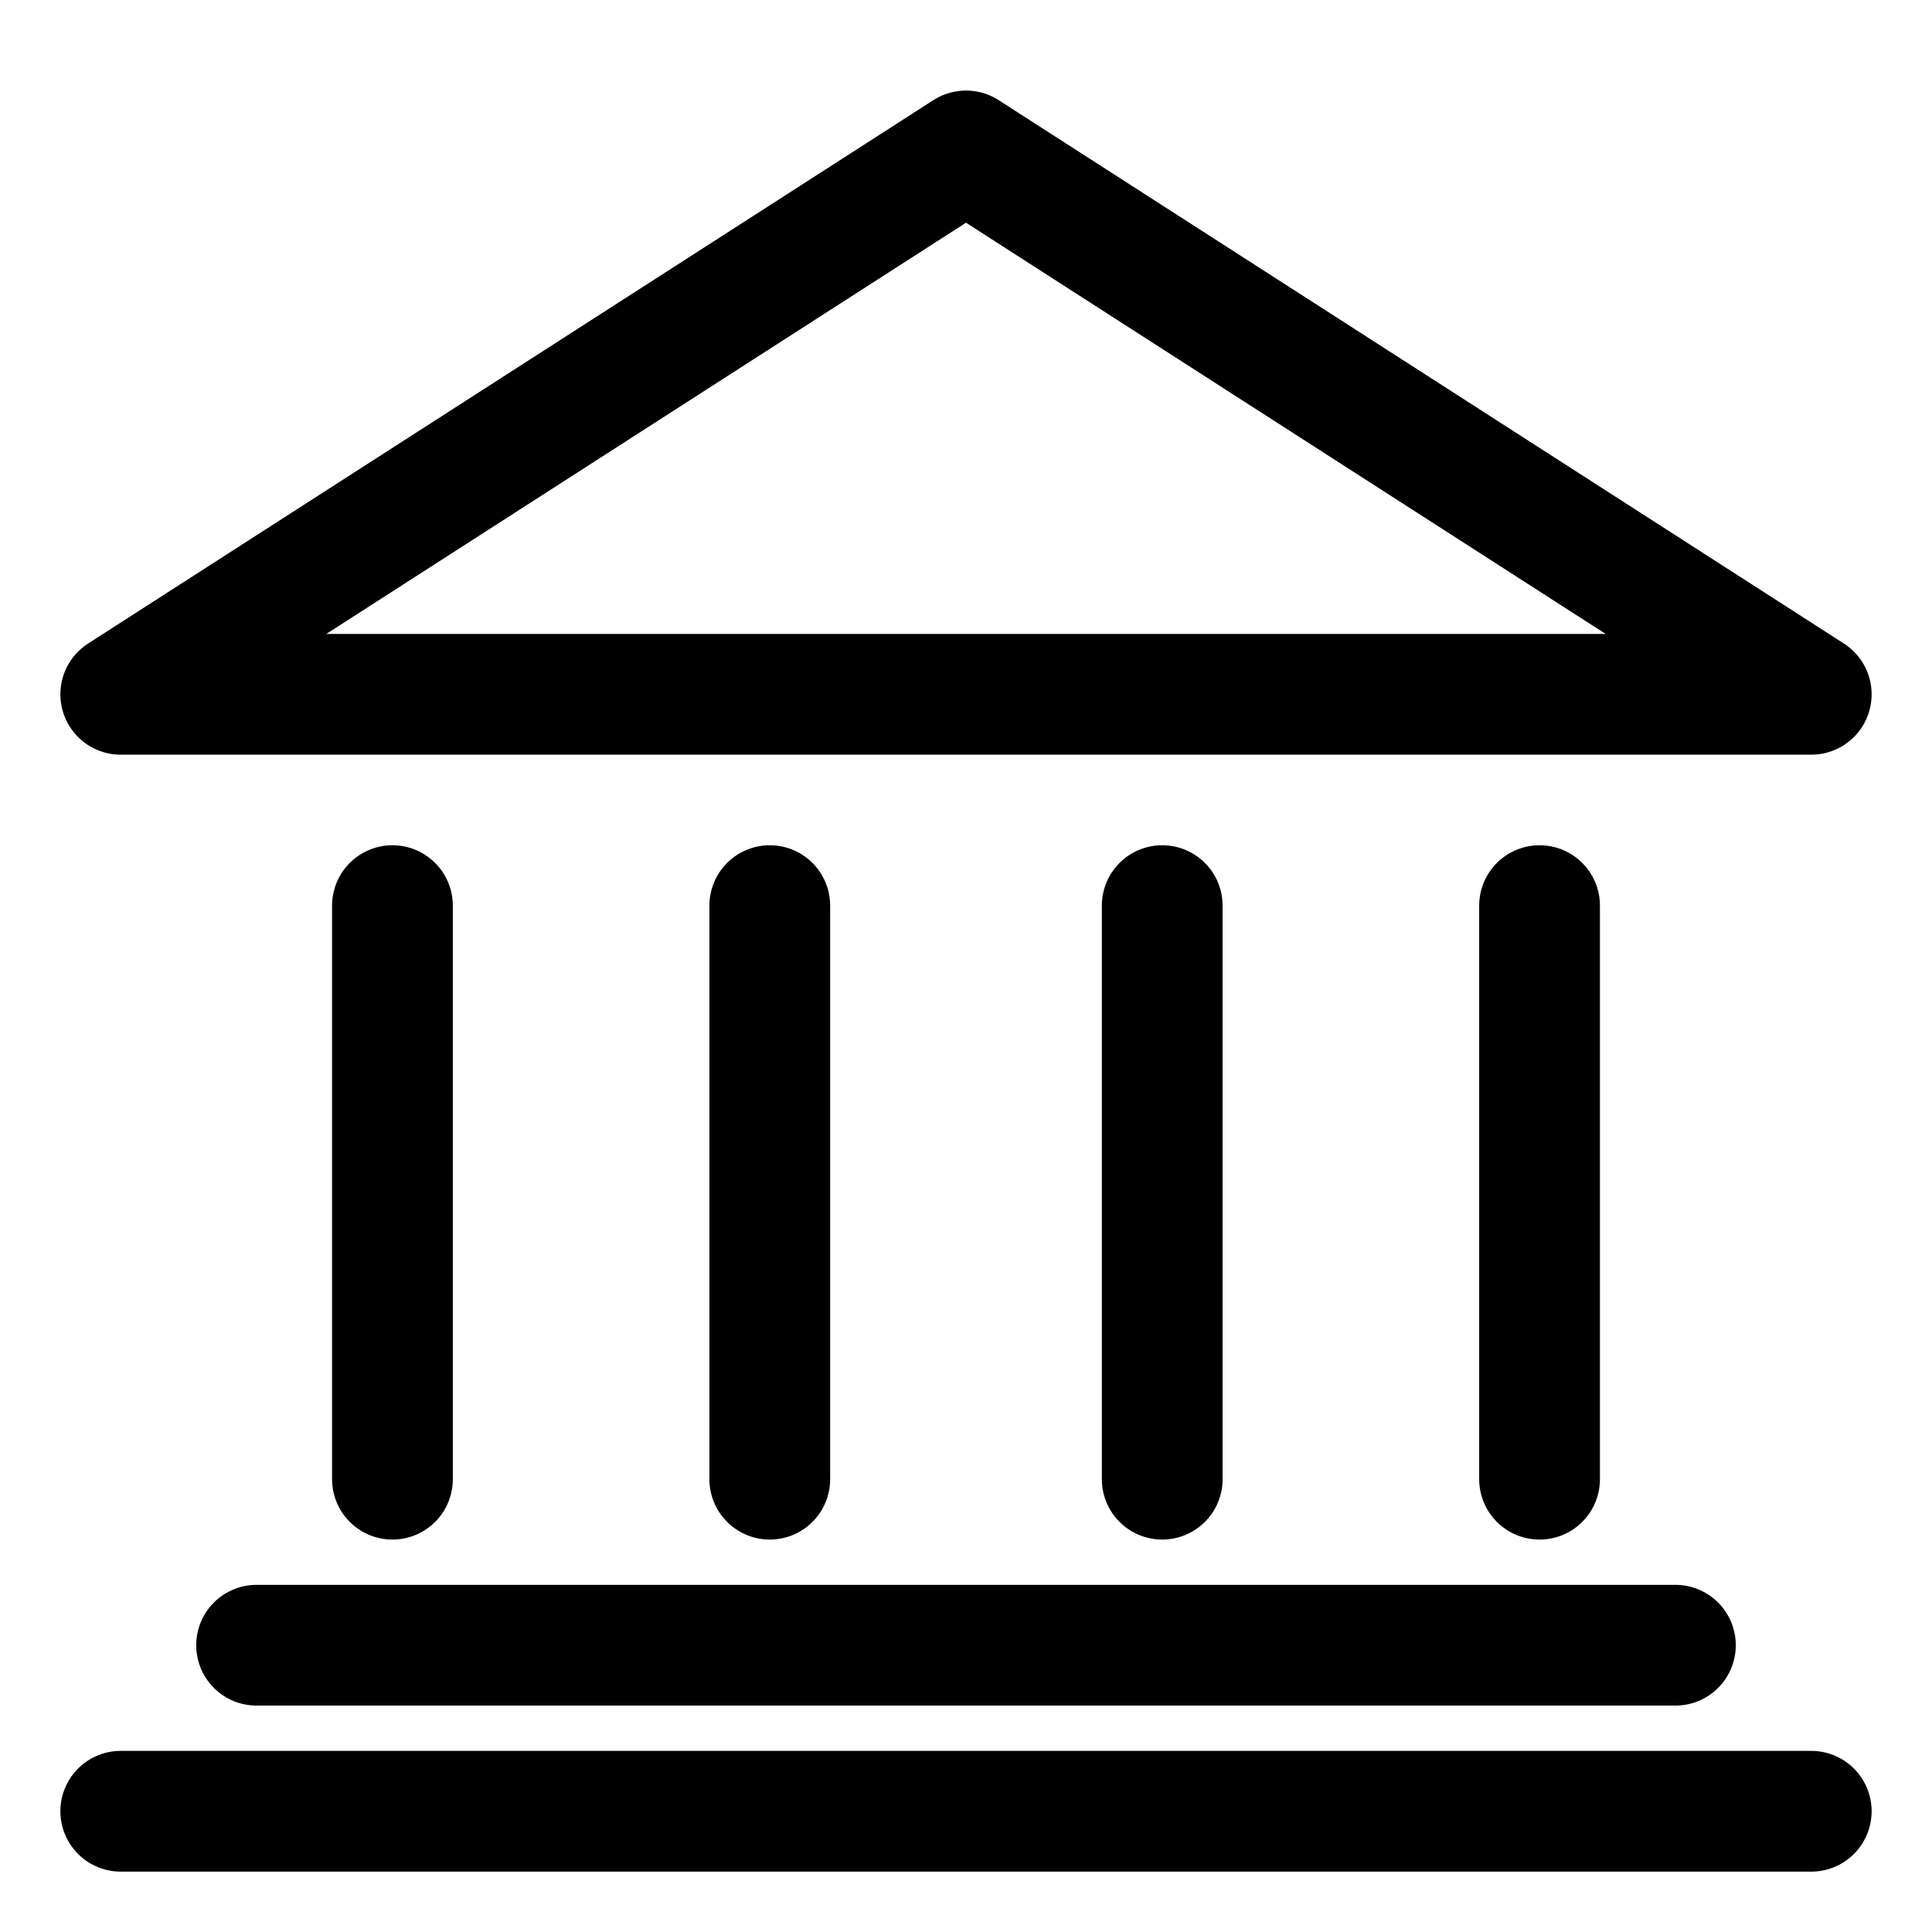
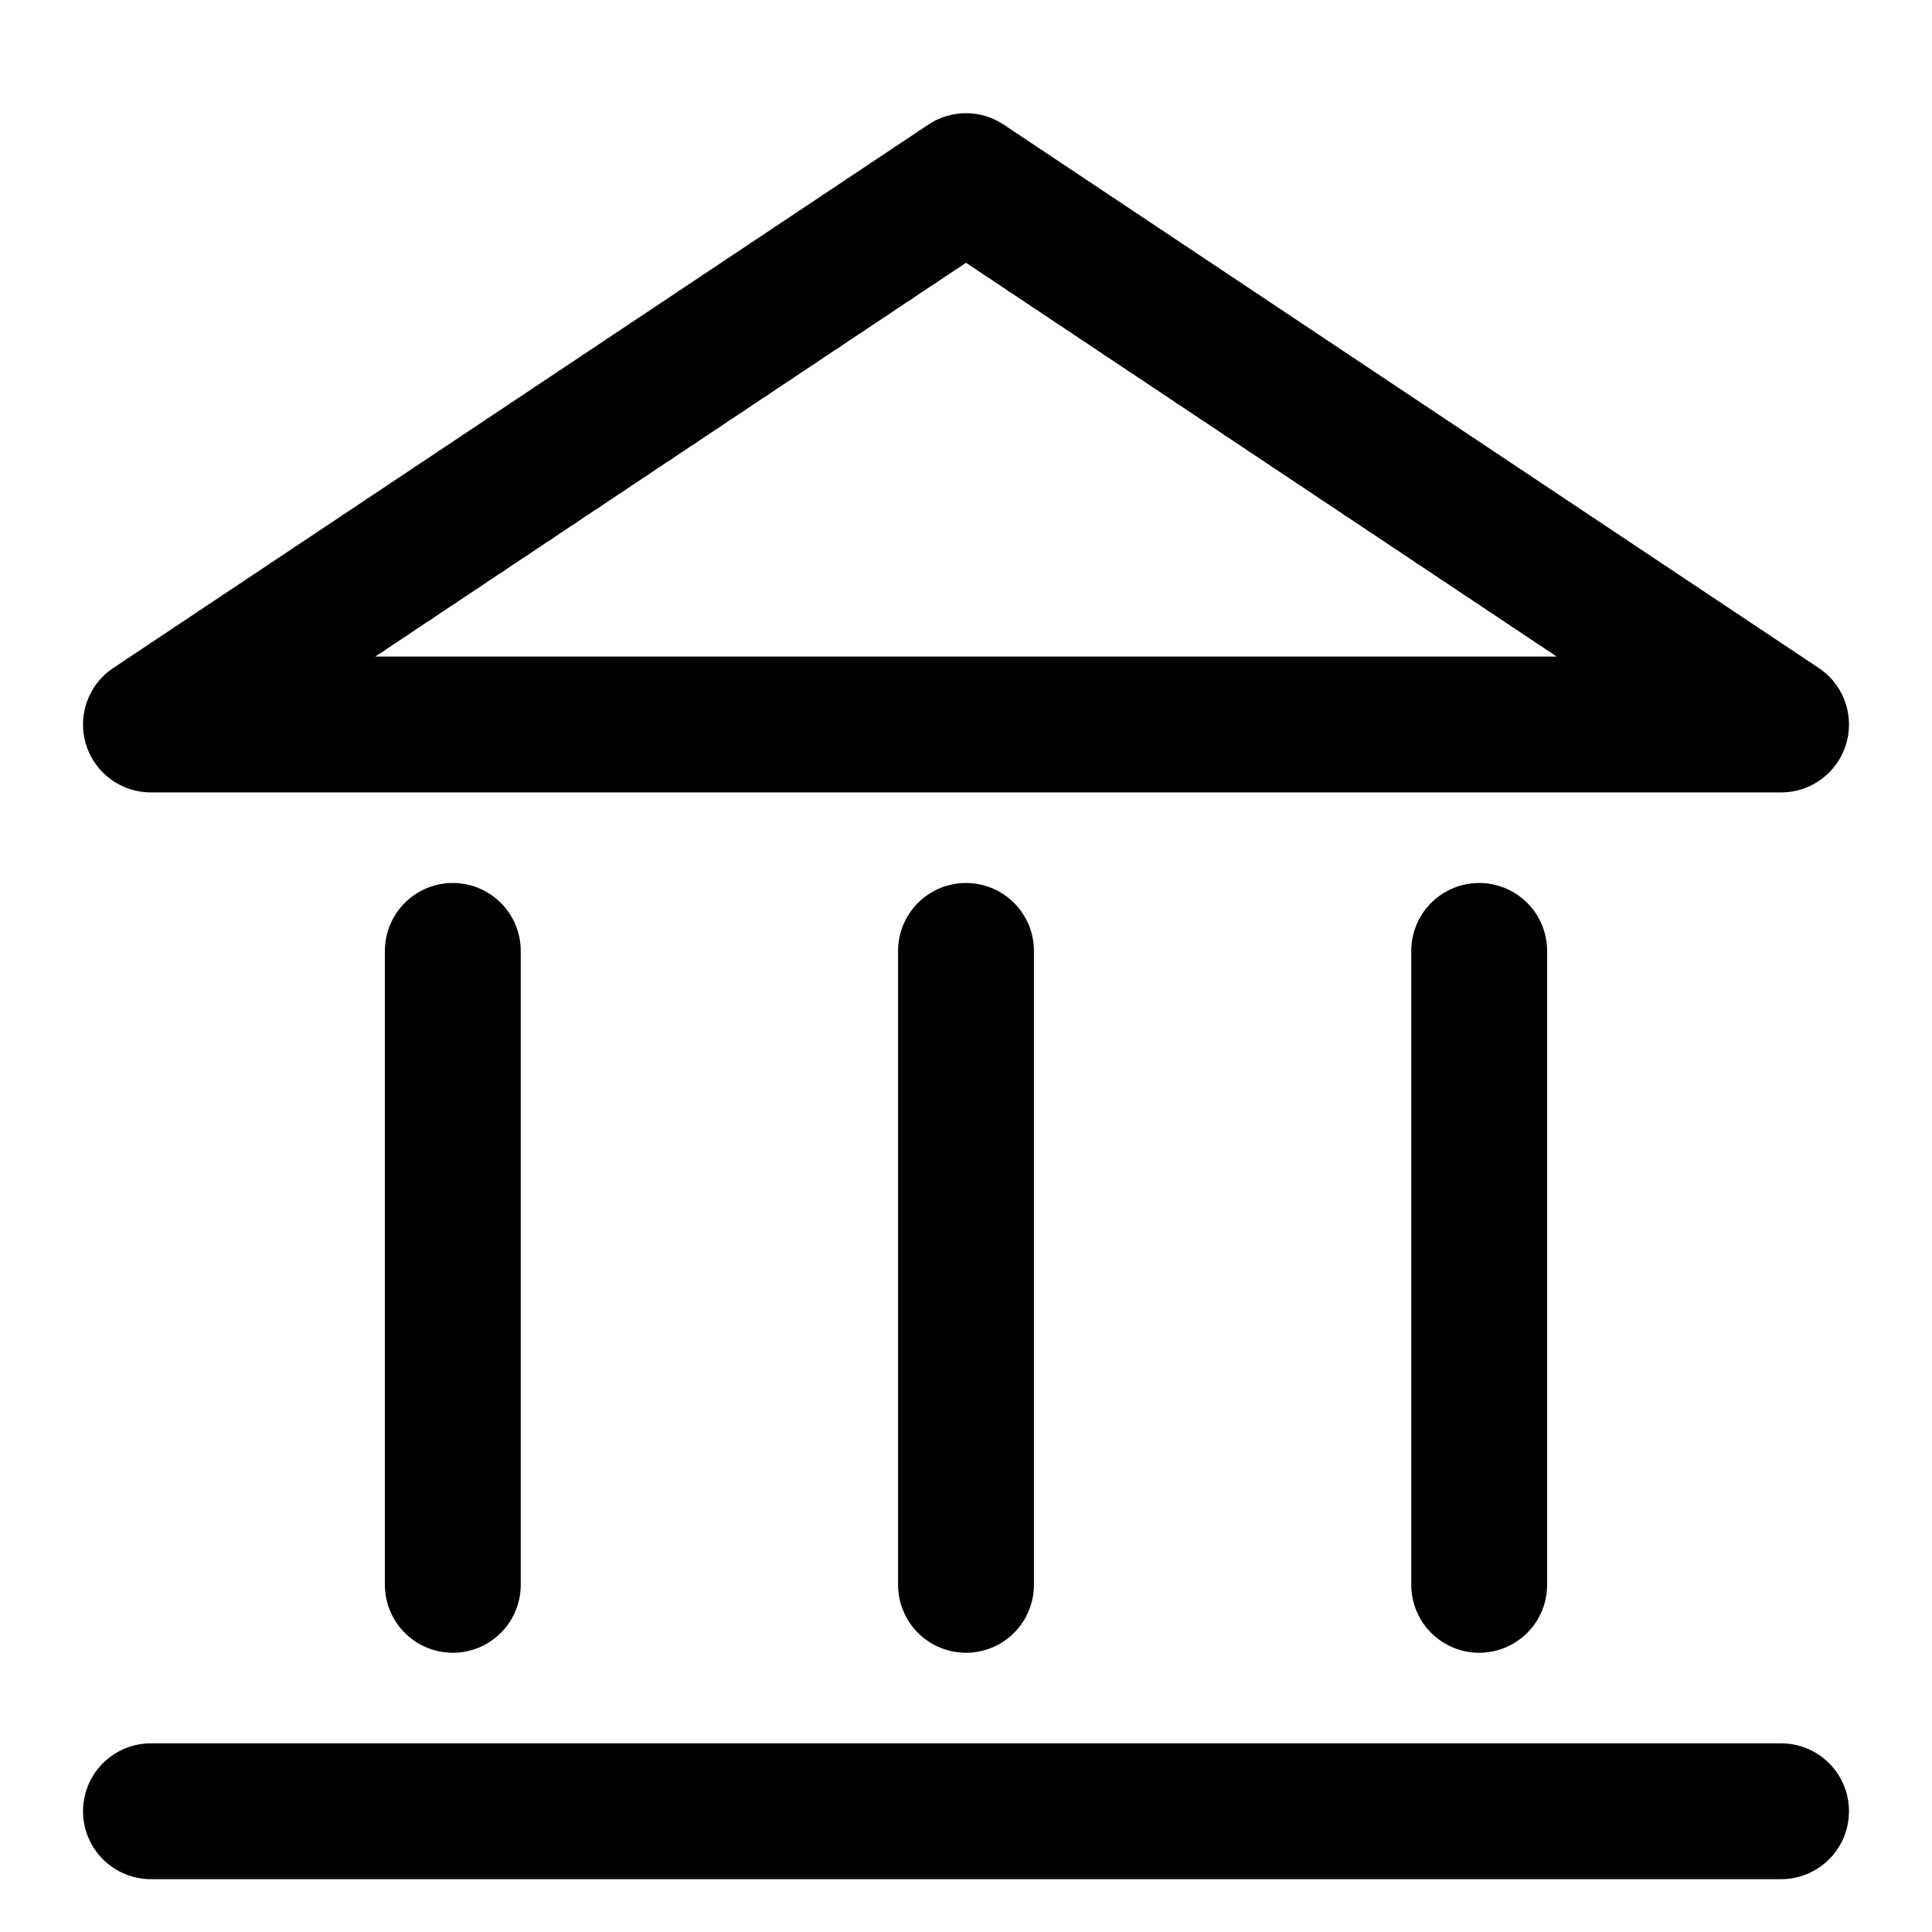
- <svg xmlns="http://www.w3.org/2000/svg" width="32" height="32" viewBox="0 0 32 32" fill="none" stroke="currentColor" stroke-width="2" stroke-linecap="round" stroke-linejoin="round" class="li li-outline">
-   <path d="M2 11.5L16 2.5L30 11.5Z" />
-   <path d="M6.5 15V24.5" />
-   <path d="M12.75 15V24.5" />
-   <path d="M19.25 15V24.5" />
-   <path d="M25.5 15V24.5" />
-   <path d="M4.25 27.25H27.75" />
-   <path d="M2 30H30" />
+ <svg xmlns="http://www.w3.org/2000/svg" width="32" height="32" viewBox="0 0 32 32" fill="none" stroke="currentColor" stroke-width="2.25" stroke-linecap="round" stroke-linejoin="round" class="li li-outline">
+   <path d="M2.5 12L16 3L29.5 12Z" />
+   <path d="M7.5 15.75V26.25" />
+   <path d="M16 15.75V26.25" />
+   <path d="M24.5 15.75V26.25" />
+   <path d="M2.5 30H29.5" />
</svg>
